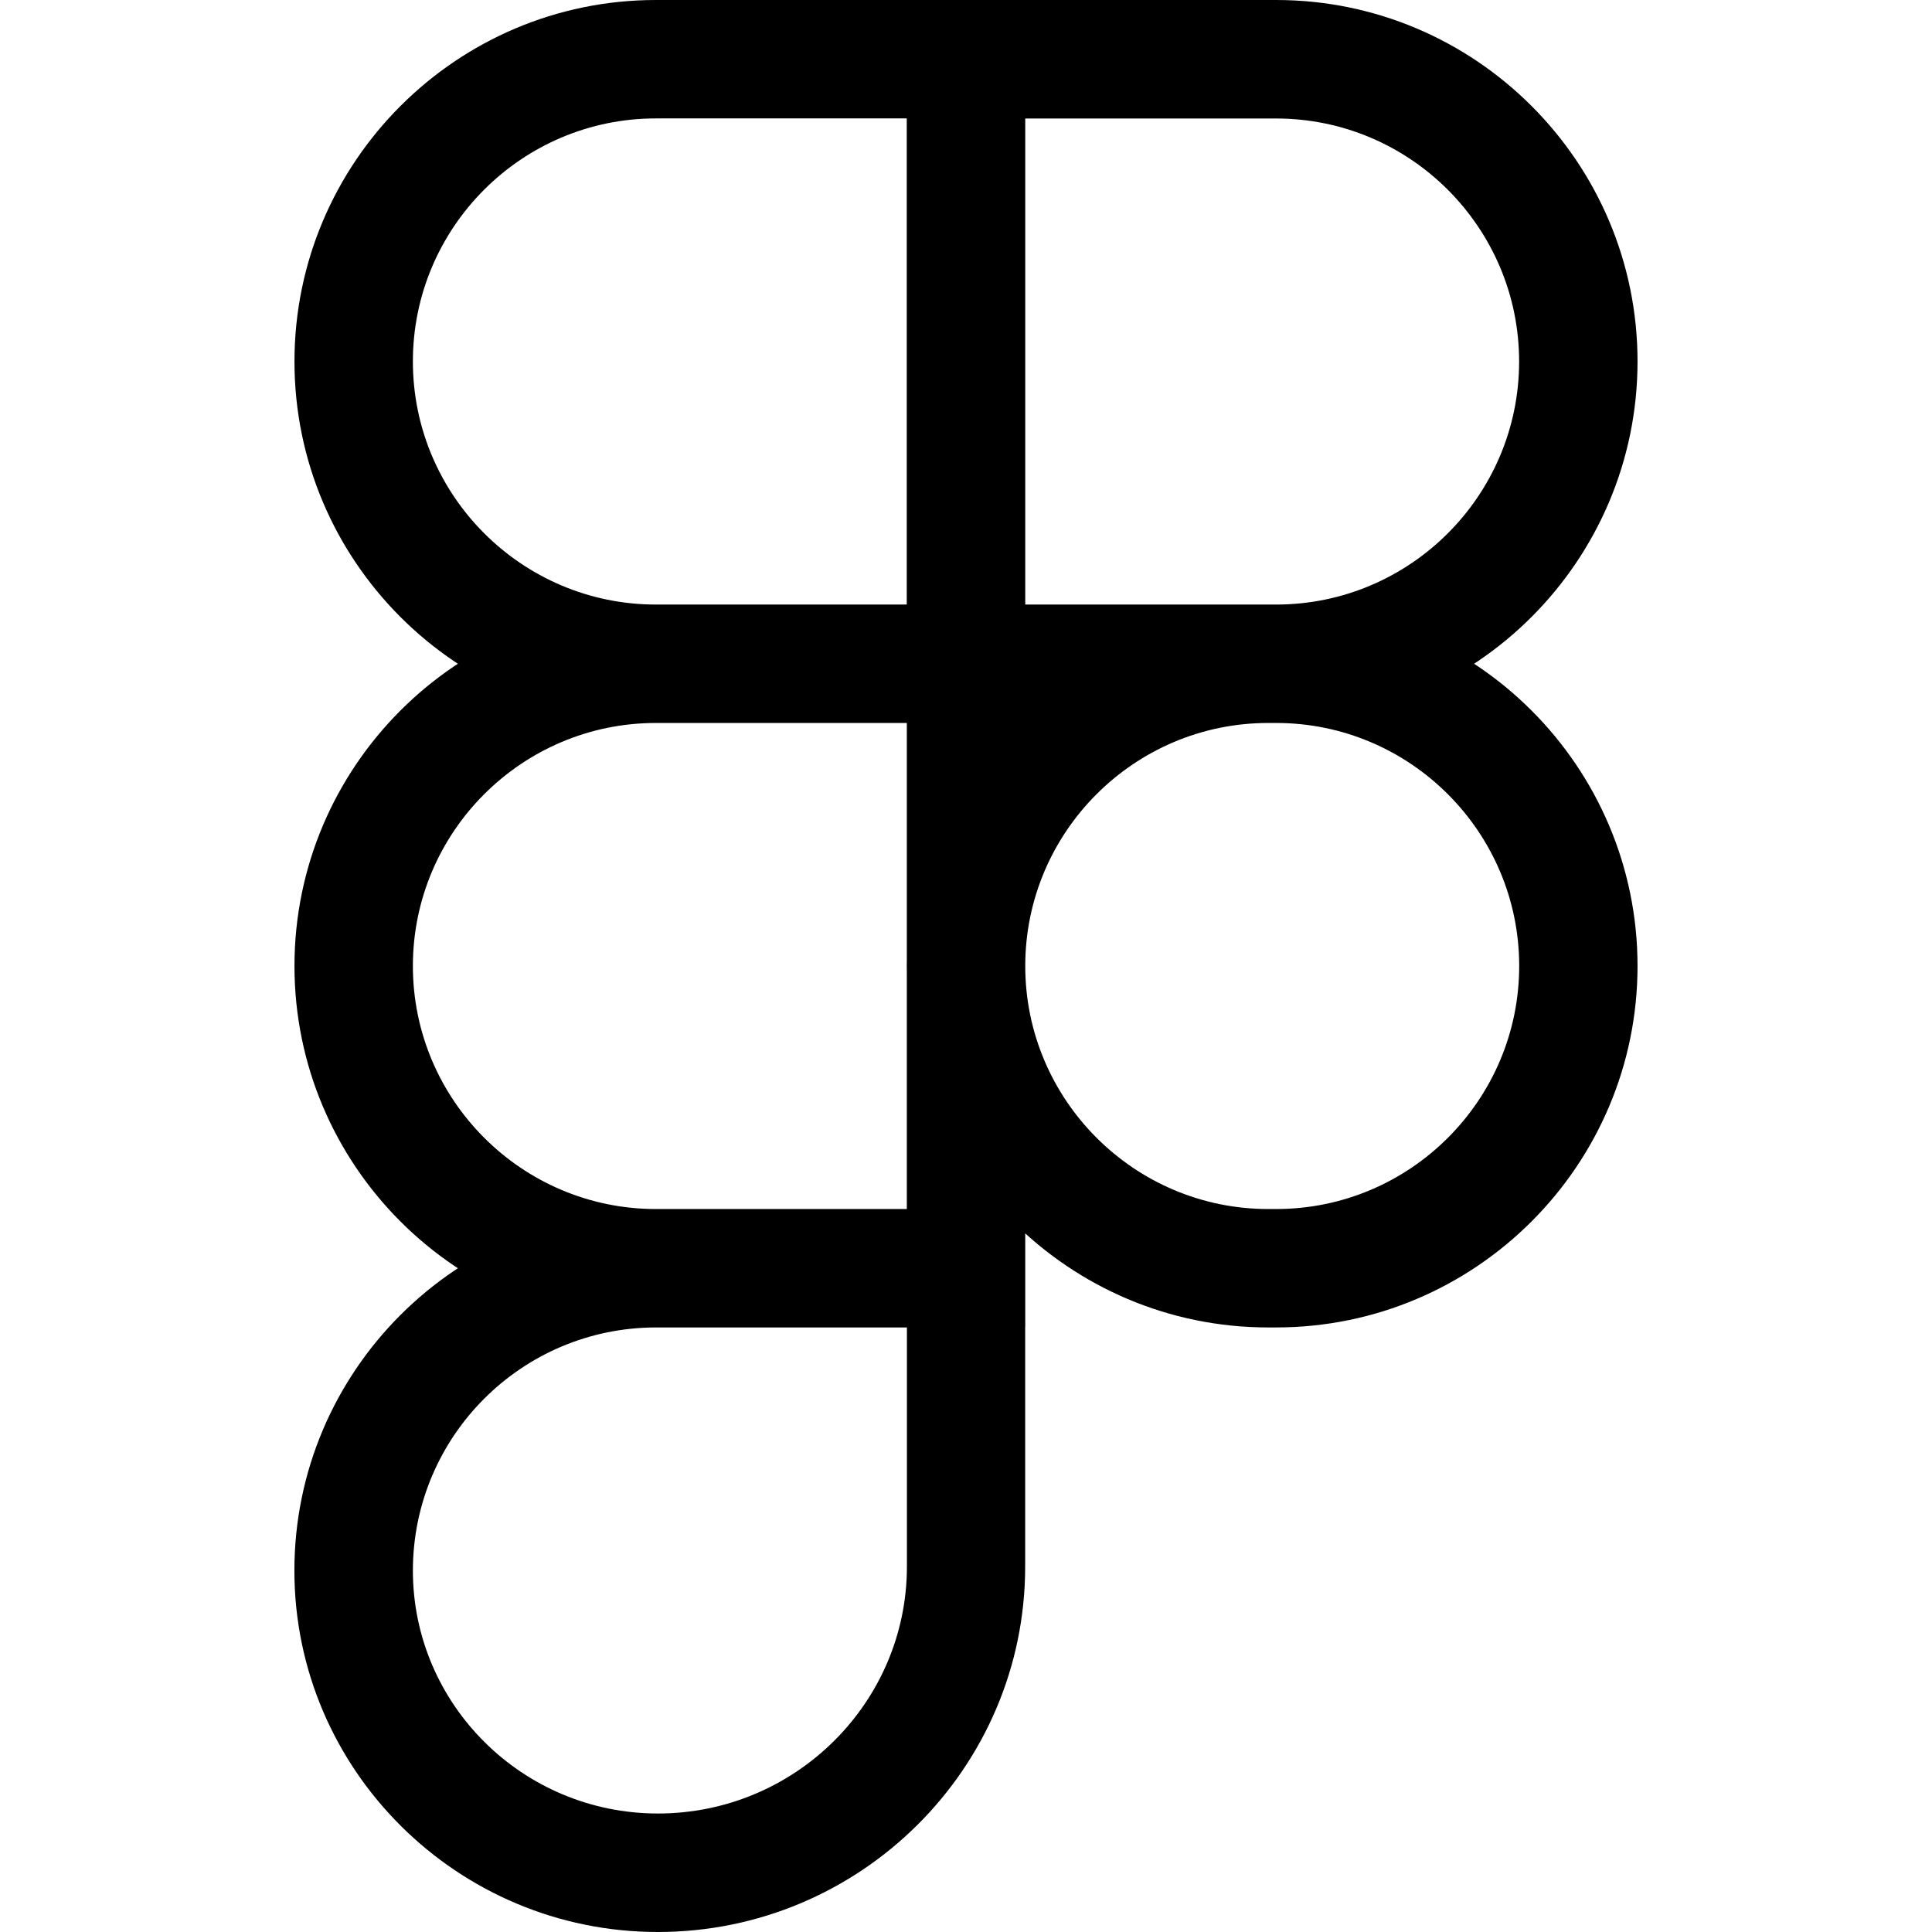
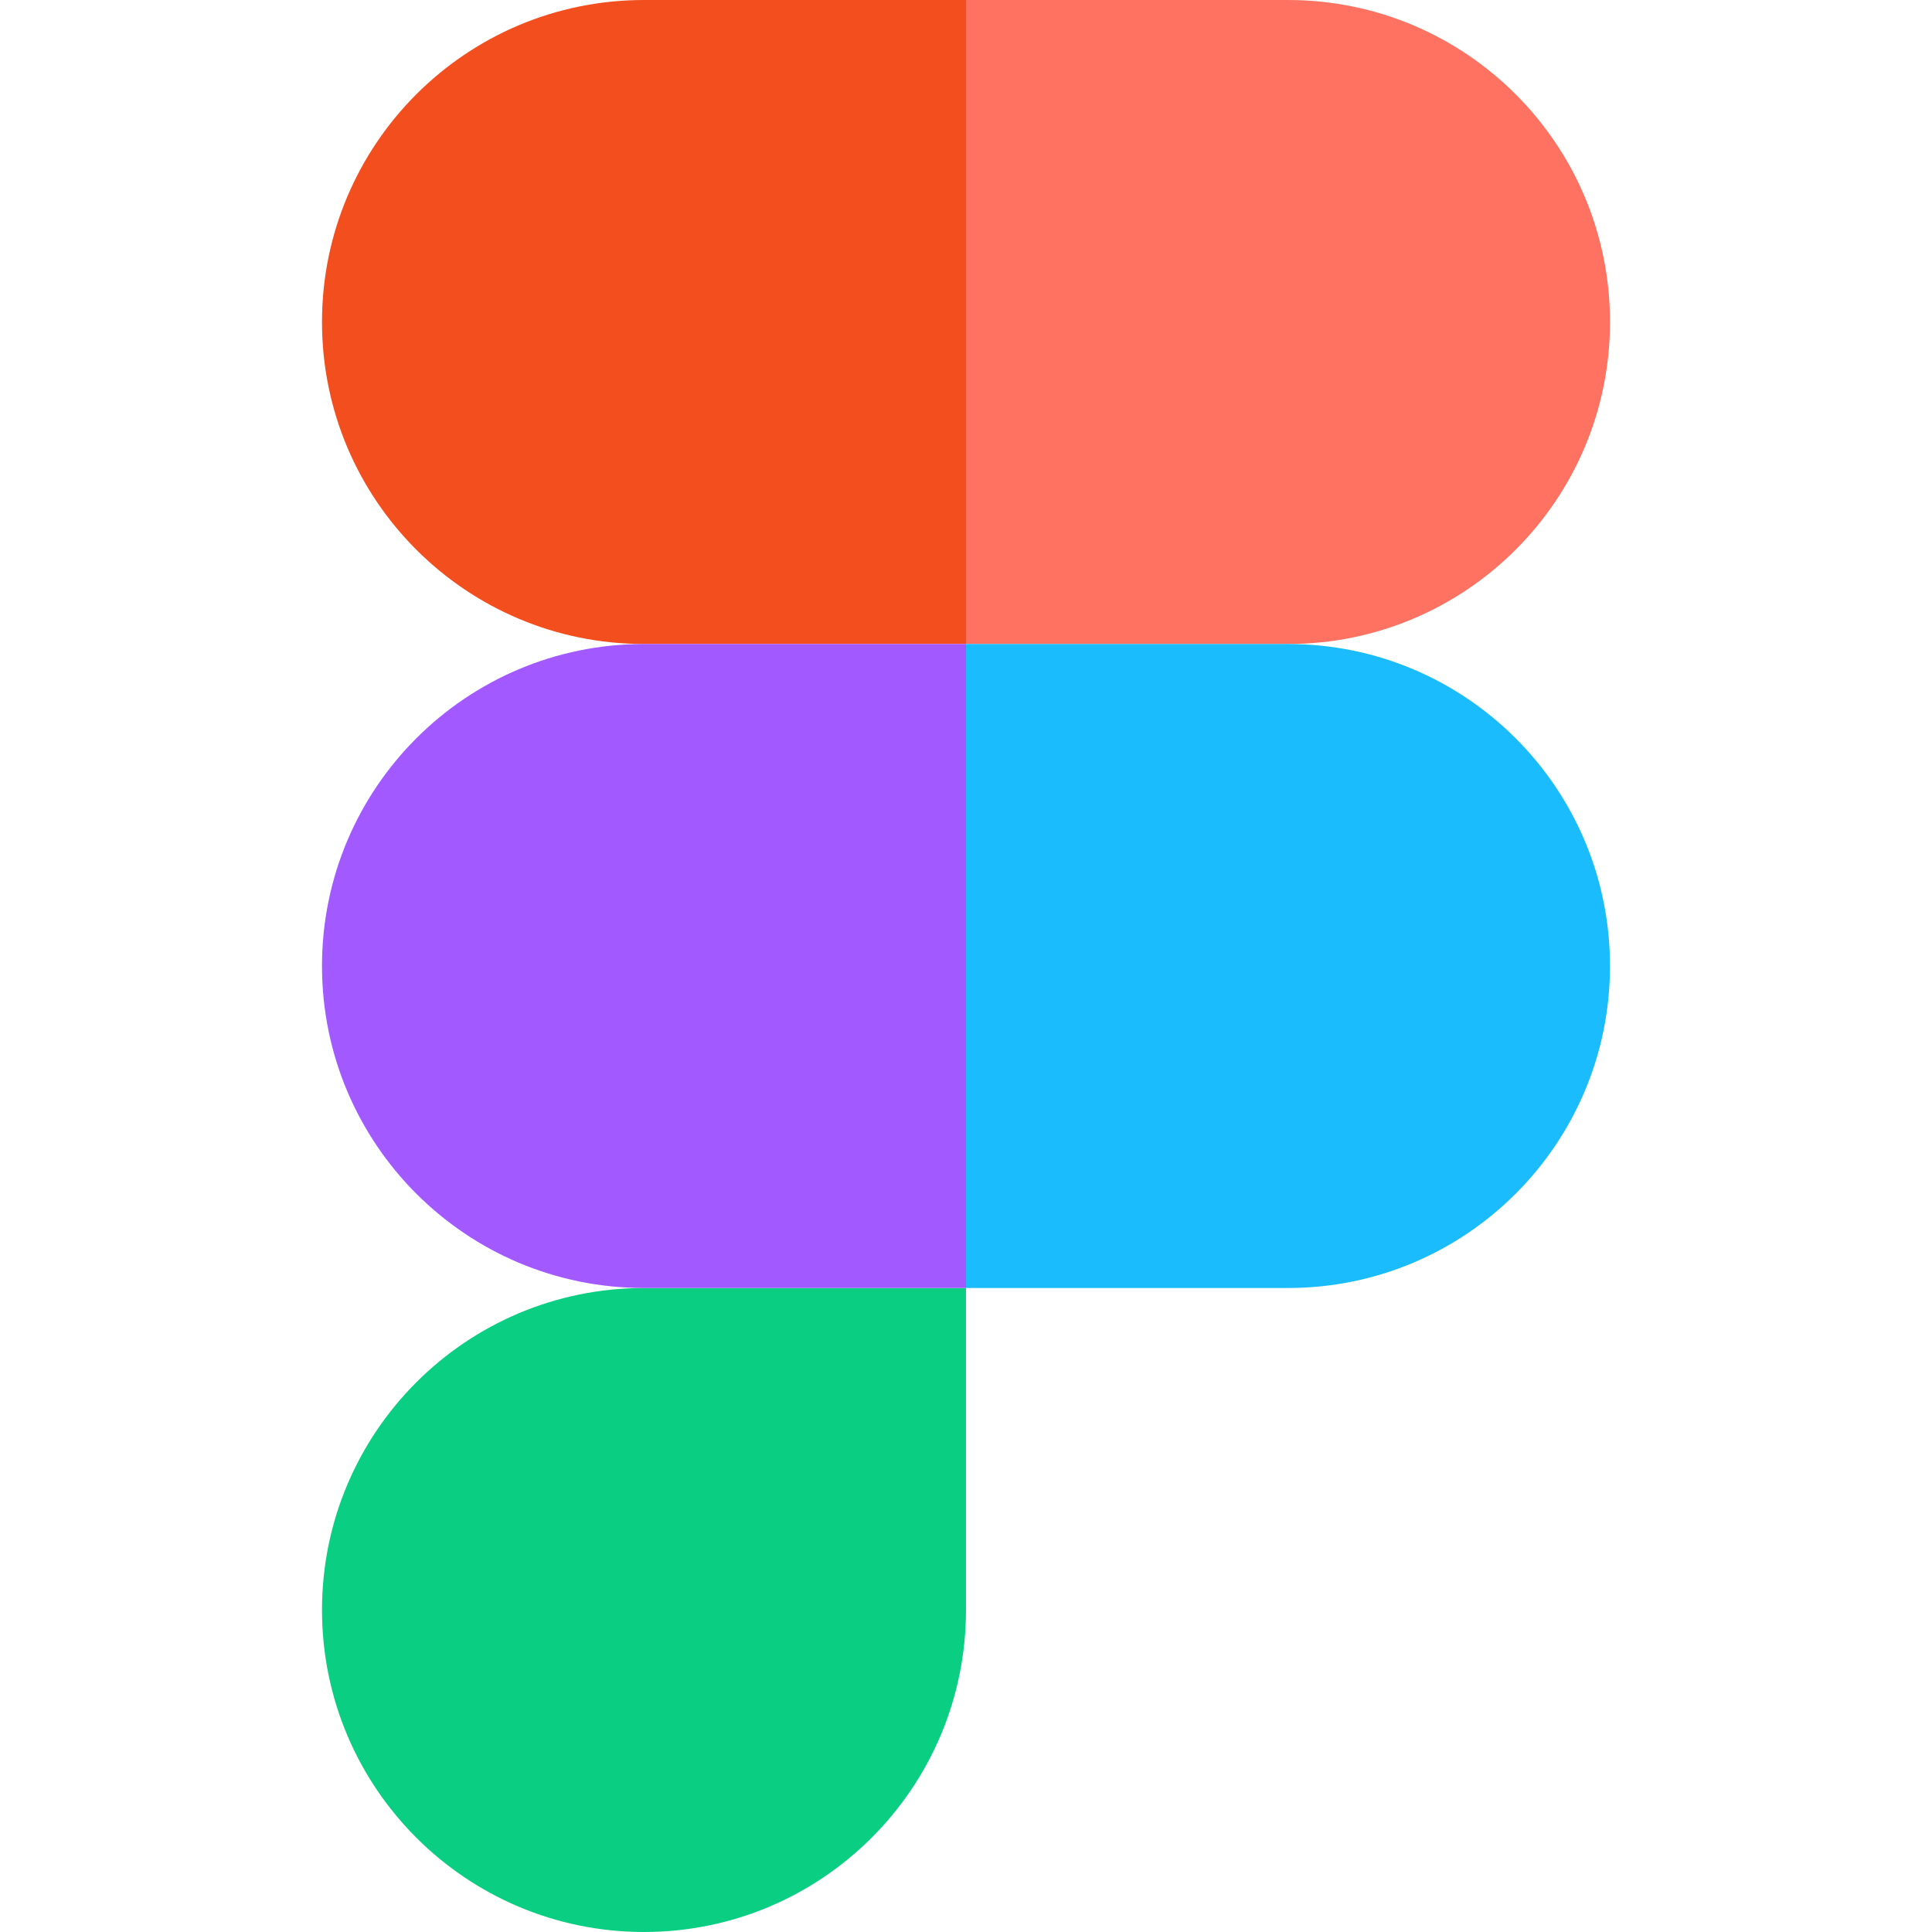
- <svg xmlns="http://www.w3.org/2000/svg" role="img" viewBox="0 0 24 24">
-   <path d="M15.852 8.981h-4.588V0h4.588c2.476 0 4.49 2.014 4.49 4.49s-2.014 4.491-4.49 4.491zM12.735 7.51h3.117c1.665 0 3.019-1.355 3.019-3.019s-1.355-3.019-3.019-3.019h-3.117V7.51zm0 1.471H8.148c-2.476 0-4.49-2.014-4.49-4.49S5.672 0 8.148 0h4.588v8.981zm-4.587-7.51c-1.665 0-3.019 1.355-3.019 3.019s1.354 3.02 3.019 3.02h3.117V1.471H8.148zm4.587 15.019H8.148c-2.476 0-4.49-2.014-4.49-4.49s2.014-4.49 4.49-4.49h4.588v8.98zM8.148 8.981c-1.665 0-3.019 1.355-3.019 3.019s1.355 3.019 3.019 3.019h3.117V8.981H8.148zM8.172 24c-2.489 0-4.515-2.014-4.515-4.49s2.014-4.49 4.49-4.49h4.588v4.441c0 2.503-2.047 4.539-4.563 4.539zm-.024-7.51a3.023 3.023 0 0 0-3.019 3.019c0 1.665 1.365 3.019 3.044 3.019 1.705 0 3.093-1.376 3.093-3.068v-2.97H8.148zm7.704 0h-.098c-2.476 0-4.49-2.014-4.49-4.49s2.014-4.49 4.49-4.49h.098c2.476 0 4.49 2.014 4.49 4.49s-2.014 4.49-4.49 4.49zm-.097-7.509c-1.665 0-3.019 1.355-3.019 3.019s1.355 3.019 3.019 3.019h.098c1.665 0 3.019-1.355 3.019-3.019s-1.355-3.019-3.019-3.019h-.098z" />
+ <svg xmlns="http://www.w3.org/2000/svg" viewBox="0 0 24 24" width="24" height="24">
+   <path d="M12 0H8a4 4 0 0 0 0 8h4V0z" fill="#F24E1E" />
+   <path d="M12 0h4a4 4 0 1 1 0 8h-4V0z" fill="#FF7262" />
+   <path d="M12 8h4a4 4 0 1 1 0 8h-4V8z" fill="#1ABCFE" />
+   <path d="M12 16H8a4 4 0 0 0 0 8 4 4 0 0 0 4-4v-4z" fill="#0ACF83" />
+   <path d="M12 8H8a4 4 0 0 0 0 8h4V8z" fill="#A259FF" />
</svg>
